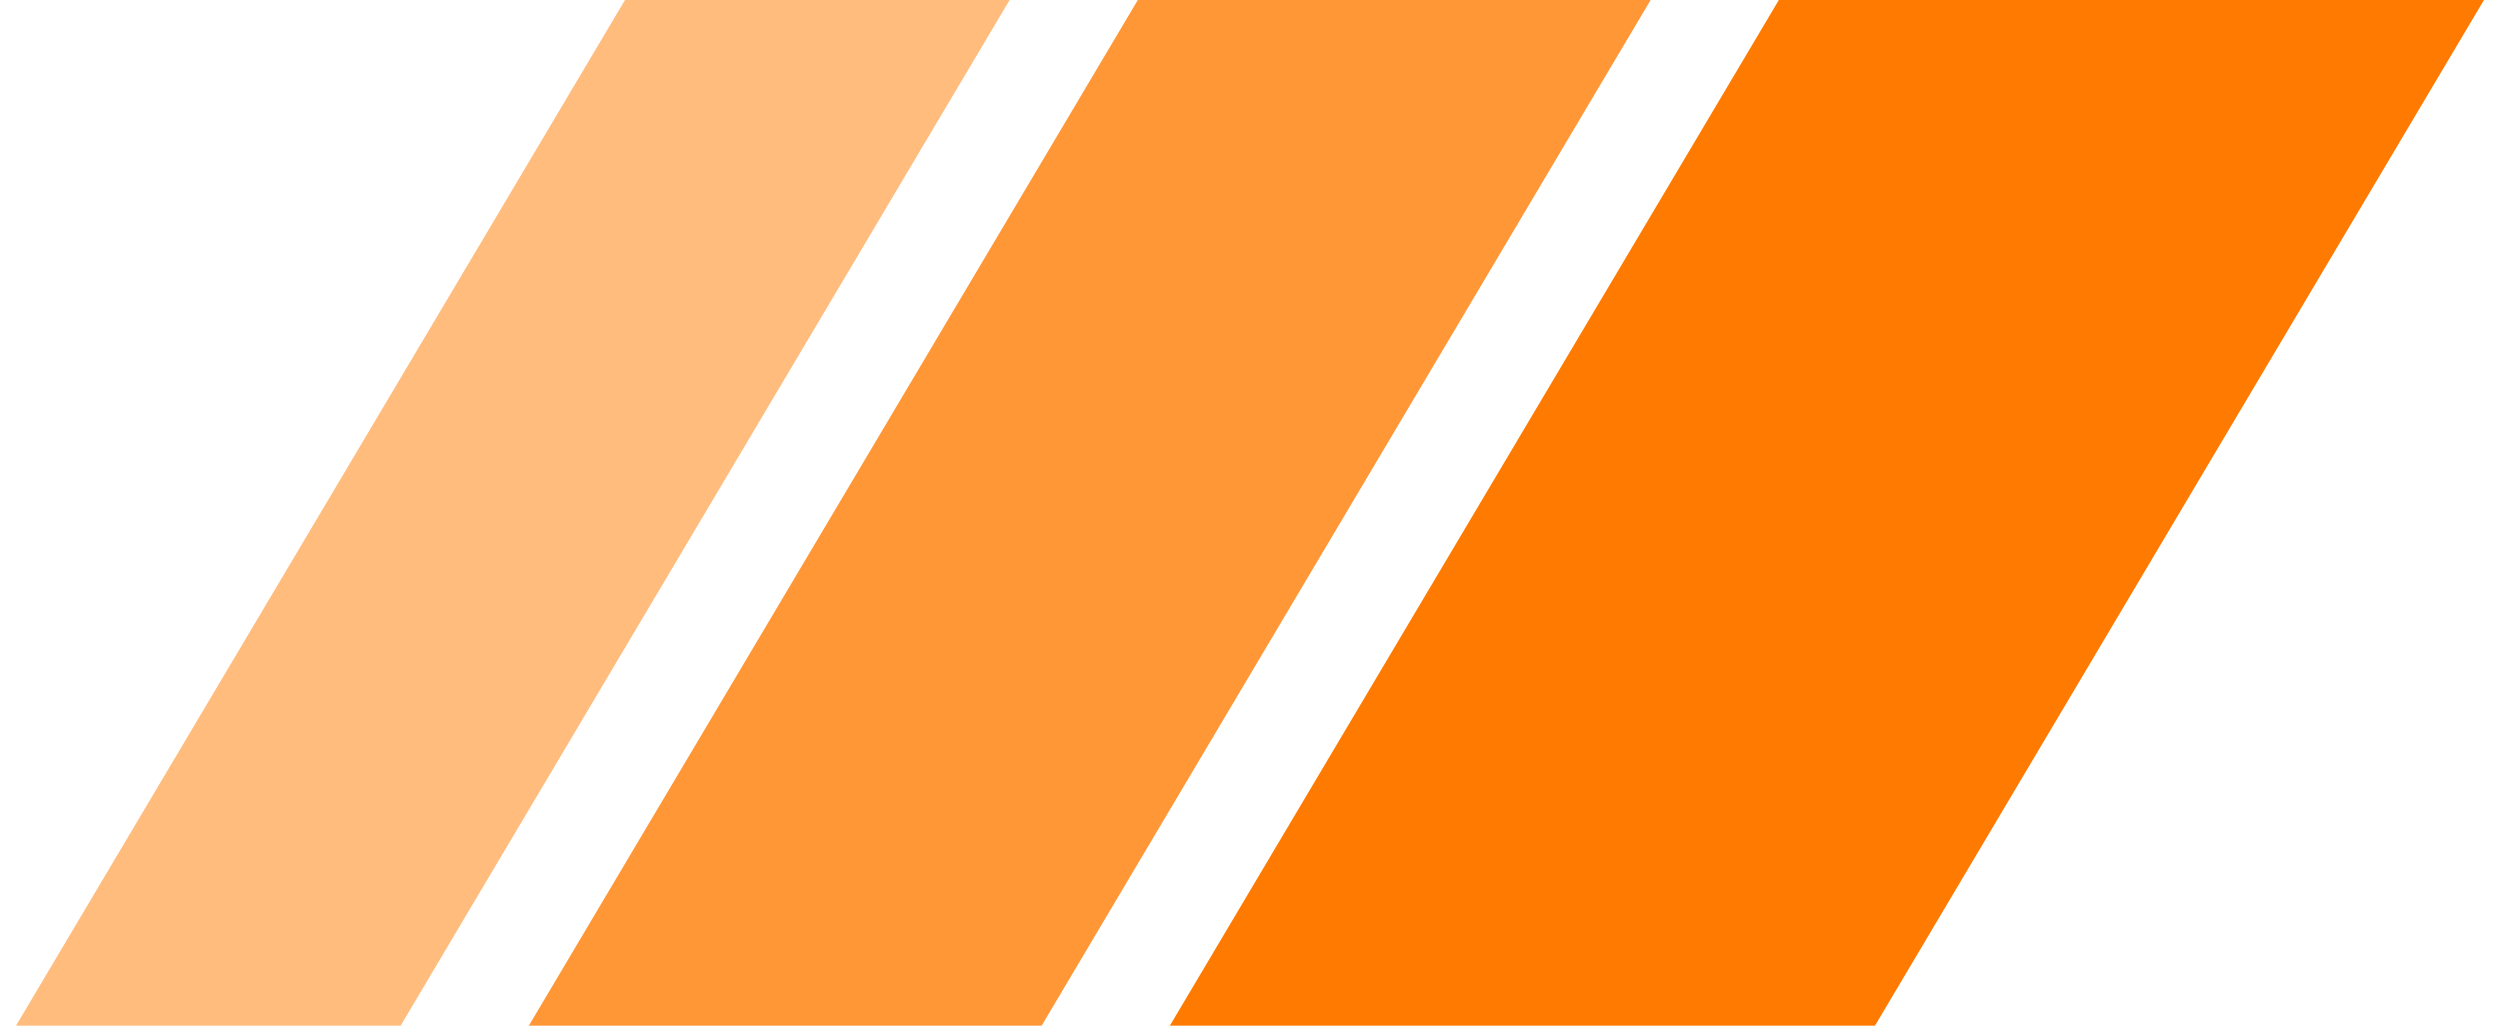
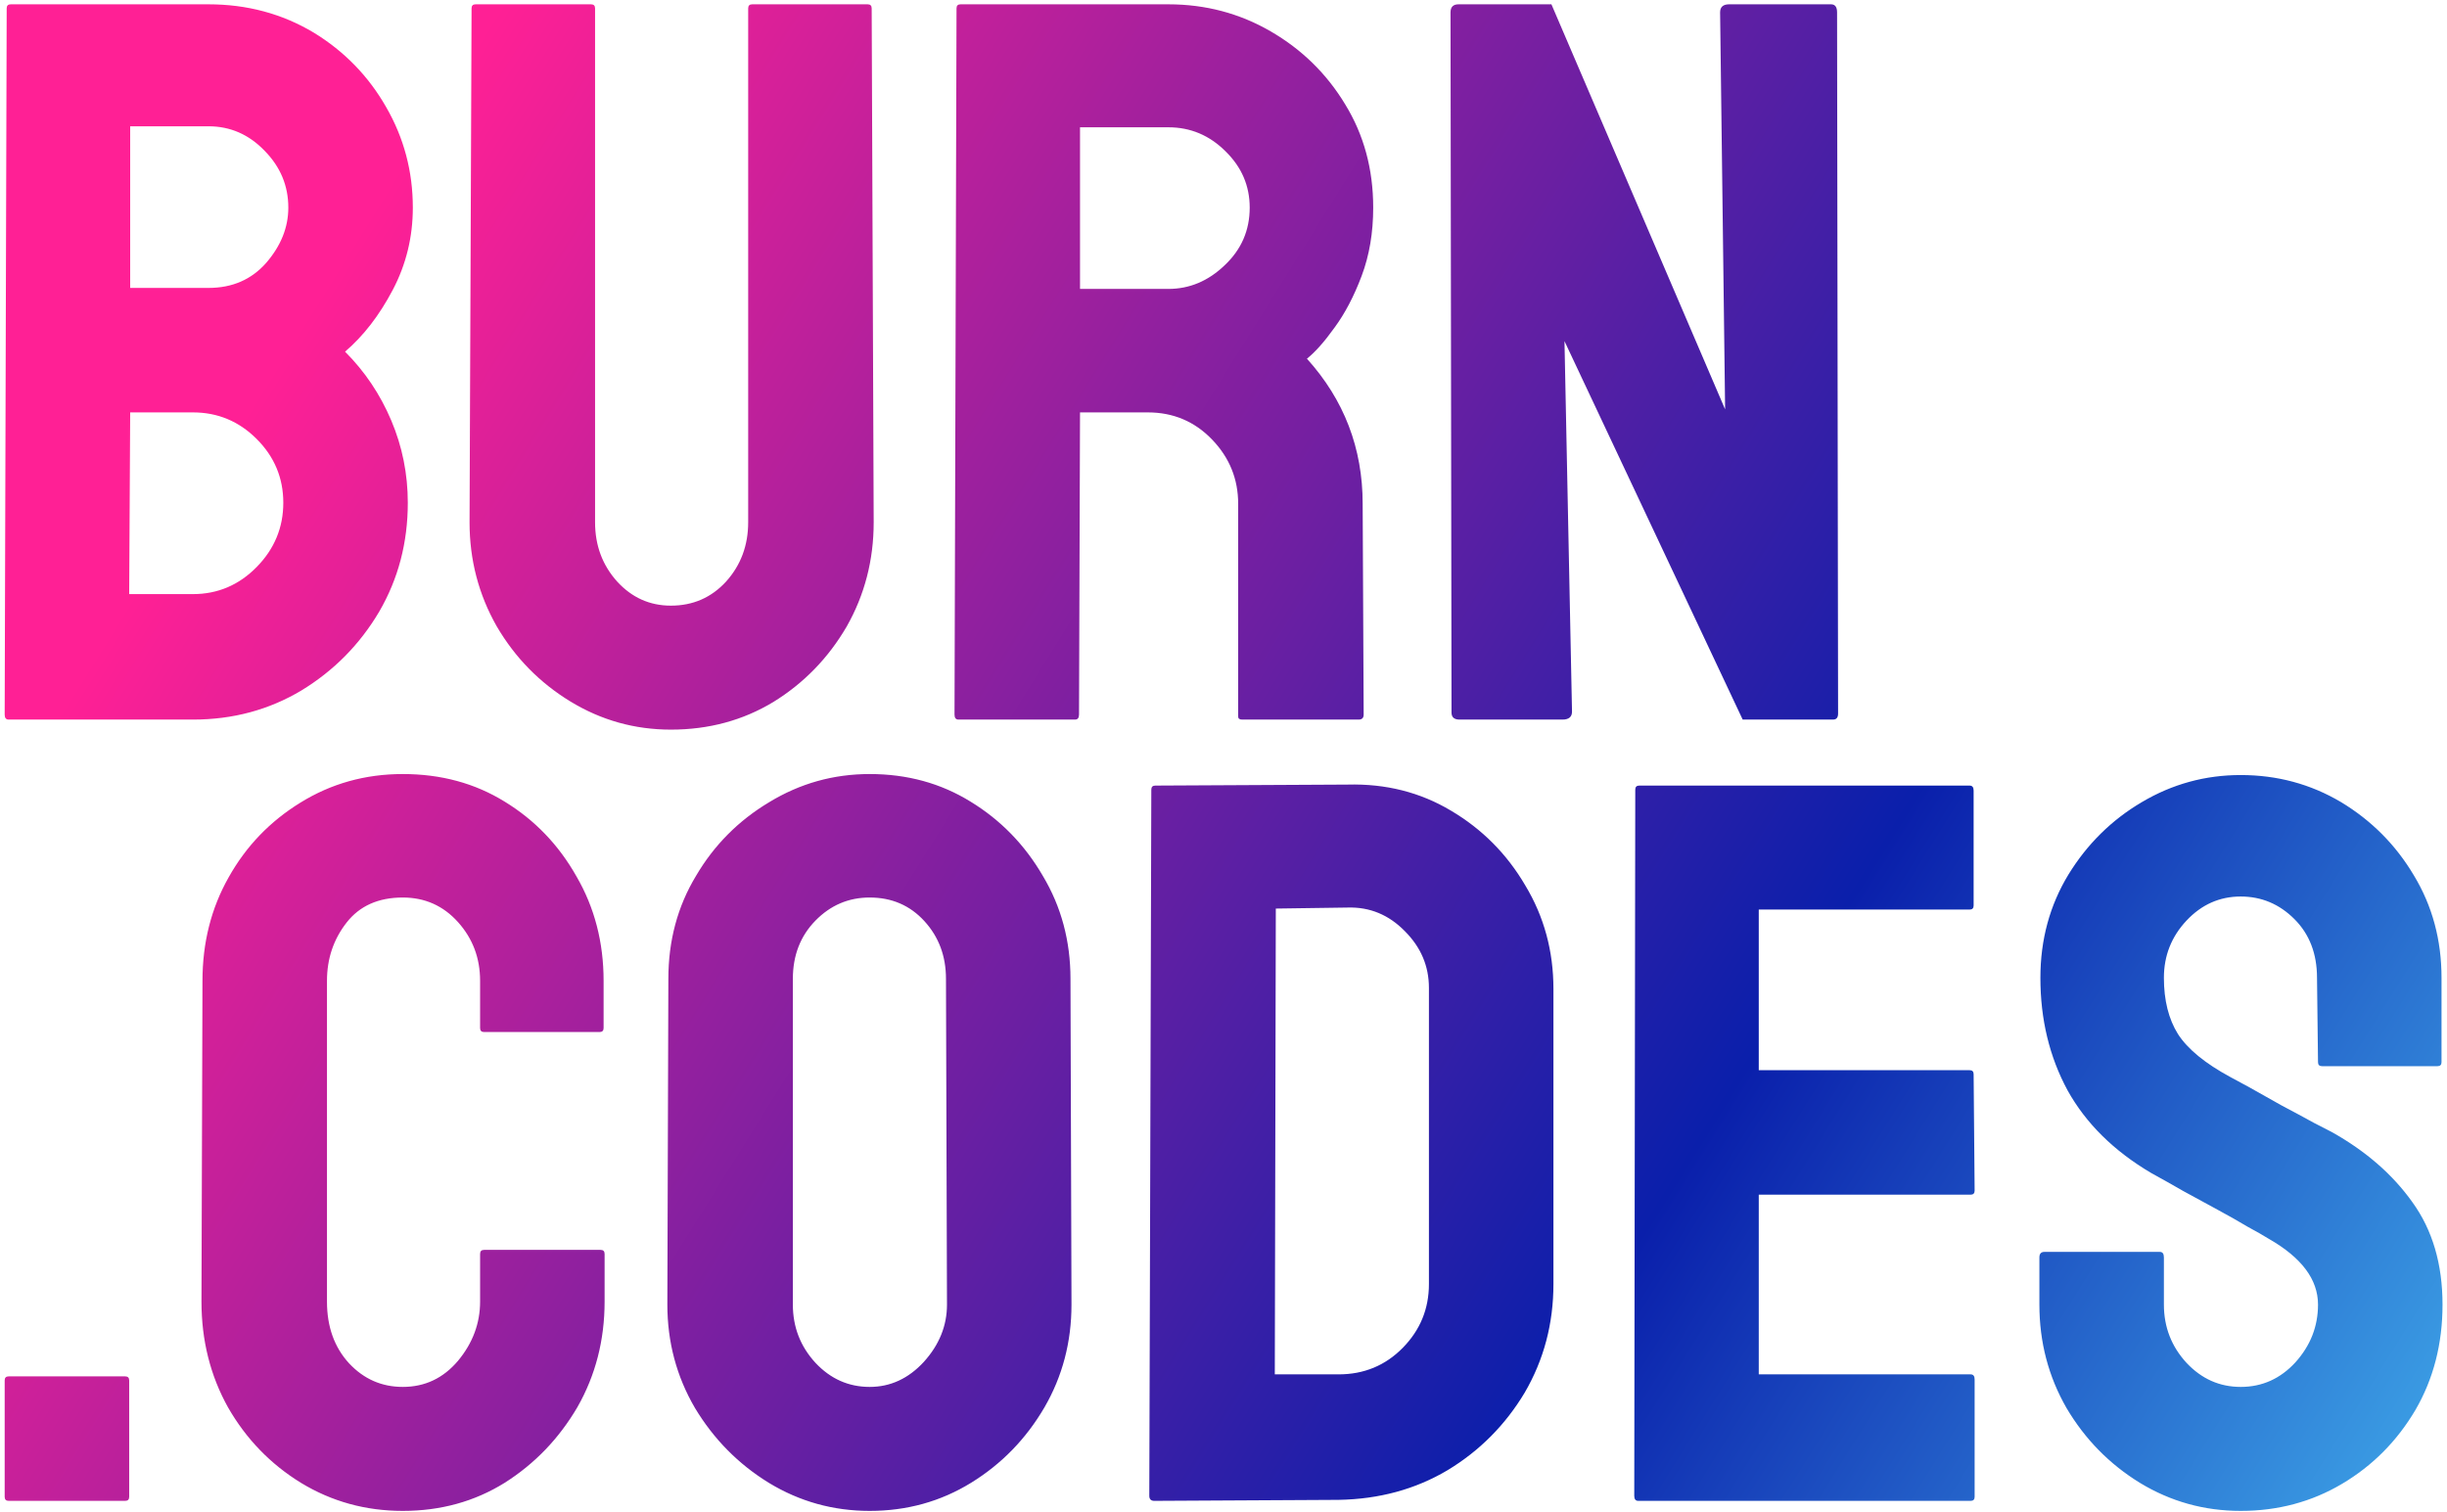
- <svg xmlns="http://www.w3.org/2000/svg" id="logo-38" width="78" height="32" viewBox="0 0 78 32" fill="none">
-   <path d="M55.5 0H77.5L58.5 32H36.5L55.5 0Z" class="ccustom" fill="#FF7A00" />
-   <path d="M35.5 0H51.5L32.5 32H16.5L35.5 0Z" class="ccompli1" fill="#FF9736" />
-   <path d="M19.5 0H31.5L12.5 32H0.5L19.5 0Z" class="ccompli2" fill="#FFBC7D" />
+ <svg xmlns="http://www.w3.org/2000/svg" width="476" height="294" viewBox="0 0 476 294" fill="none">
+   <path d="M37.531 140H1.691C1.171 140 0.91 139.674 0.91 139.023L1.301 1.621C1.301 1.1 1.561 0.84 2.082 0.84H40.559C48.046 0.84 54.849 2.663 60.969 6.309C66.958 9.954 71.678 14.805 75.129 20.859C78.579 26.849 80.305 33.359 80.305 40.391C80.305 46.12 79.003 51.458 76.398 56.406C73.794 61.354 70.702 65.358 67.121 68.418C70.962 72.259 73.957 76.719 76.106 81.797C78.254 86.875 79.328 92.213 79.328 97.812C79.328 105.56 77.473 112.624 73.762 119.004C69.986 125.384 64.94 130.495 58.625 134.336C52.31 138.112 45.279 140 37.531 140ZM40.559 24.57H25.324V56.016H40.559C45.181 56.016 48.925 54.388 51.789 51.133C54.654 47.812 56.086 44.232 56.086 40.391C56.086 36.159 54.556 32.48 51.496 29.355C48.436 26.165 44.79 24.57 40.559 24.57ZM37.531 80.234H25.324L25.129 115.586H37.531C42.349 115.586 46.483 113.828 49.934 110.312C53.384 106.797 55.109 102.63 55.109 97.812C55.109 92.995 53.384 88.861 49.934 85.41C46.483 81.96 42.349 80.234 37.531 80.234ZM130.5 141.953C123.469 141.953 116.958 140.13 110.969 136.484C104.979 132.839 100.194 127.956 96.613 121.836C93.098 115.651 91.34 108.913 91.34 101.621L91.731 1.621C91.731 1.1 91.991 0.84 92.512 0.84H114.973C115.493 0.84 115.754 1.1 115.754 1.621V101.621C115.754 106.113 117.186 109.954 120.051 113.145C122.915 116.27 126.398 117.832 130.5 117.832C134.797 117.832 138.378 116.27 141.242 113.145C144.107 109.954 145.539 106.113 145.539 101.621V1.621C145.539 1.1 145.799 0.84 146.32 0.84H168.781C169.302 0.84 169.562 1.1 169.562 1.621L169.953 101.621C169.953 108.978 168.195 115.749 164.68 121.934C161.099 128.053 156.346 132.936 150.422 136.582C144.497 140.163 137.857 141.953 130.5 141.953ZM209.113 140H186.457C185.936 140 185.676 139.674 185.676 139.023L186.066 1.621C186.066 1.1 186.327 0.84 186.848 0.84H227.277C234.504 0.84 241.145 2.598 247.199 6.113C253.254 9.629 258.072 14.349 261.652 20.273C265.298 26.198 267.121 32.904 267.121 40.391C267.121 45.273 266.372 49.7 264.875 53.672C263.378 57.643 261.62 60.996 259.602 63.73C257.648 66.465 255.858 68.483 254.23 69.785C261.457 77.793 265.07 87.201 265.07 98.008L265.266 139.023C265.266 139.674 264.94 140 264.289 140H241.633C241.112 140 240.852 139.805 240.852 139.414V98.008C240.852 93.19 239.159 89.023 235.773 85.508C232.388 81.992 228.221 80.234 223.273 80.234H210.09L209.895 139.023C209.895 139.674 209.634 140 209.113 140ZM227.277 24.766H210.09V56.211H227.277C231.379 56.211 235.025 54.681 238.215 51.621C241.47 48.561 243.098 44.818 243.098 40.391C243.098 36.159 241.535 32.513 238.41 29.453C235.285 26.328 231.574 24.766 227.277 24.766ZM303.938 140H283.918C282.876 140 282.355 139.544 282.355 138.633L282.16 2.402C282.16 1.361 282.681 0.84 283.723 0.84H301.789L335.578 79.648L334.602 2.402C334.602 1.361 335.188 0.84 336.359 0.84H356.184C356.965 0.84 357.355 1.361 357.355 2.402L357.551 138.828C357.551 139.609 357.225 140 356.574 140H338.996L304.328 66.367L305.793 138.438C305.793 139.479 305.174 140 303.938 140ZM24.348 292H1.691C1.171 292 0.91 291.74 0.91 291.219V268.562C0.91 268.042 1.171 267.781 1.691 267.781H24.348C24.869 267.781 25.129 268.042 25.129 268.562V291.219C25.129 291.74 24.869 292 24.348 292ZM78.352 293.953C71.125 293.953 64.517 292.13 58.527 288.484C52.603 284.839 47.883 279.956 44.367 273.836C40.917 267.651 39.191 260.783 39.191 253.23L39.387 190.828C39.387 183.406 41.079 176.701 44.465 170.711C47.85 164.656 52.505 159.806 58.43 156.16C64.419 152.449 71.06 150.594 78.352 150.594C85.773 150.594 92.382 152.384 98.176 155.965C104.035 159.546 108.69 164.396 112.141 170.516C115.656 176.57 117.414 183.341 117.414 190.828V200.008C117.414 200.529 117.154 200.789 116.633 200.789H94.172C93.651 200.789 93.391 200.529 93.391 200.008V190.828C93.391 186.401 91.958 182.592 89.094 179.402C86.229 176.212 82.648 174.617 78.352 174.617C73.599 174.617 69.953 176.245 67.414 179.5C64.875 182.755 63.605 186.531 63.605 190.828V253.23C63.605 258.113 65.038 262.117 67.902 265.242C70.767 268.302 74.25 269.832 78.352 269.832C82.648 269.832 86.229 268.139 89.094 264.754C91.958 261.303 93.391 257.462 93.391 253.23V243.953C93.391 243.432 93.651 243.172 94.172 243.172H116.828C117.349 243.172 117.609 243.432 117.609 243.953V253.23C117.609 260.717 115.852 267.553 112.336 273.738C108.755 279.858 104.035 284.773 98.176 288.484C92.316 292.13 85.708 293.953 78.352 293.953ZM169.172 293.953C162.076 293.953 155.533 292.13 149.543 288.484C143.618 284.839 138.833 279.988 135.188 273.934C131.607 267.814 129.816 261.108 129.816 253.816L130.012 190.438C130.012 183.016 131.802 176.342 135.383 170.418C138.898 164.428 143.651 159.643 149.641 156.062C155.63 152.417 162.141 150.594 169.172 150.594C176.464 150.594 183.007 152.384 188.801 155.965C194.66 159.546 199.348 164.363 202.863 170.418C206.444 176.408 208.234 183.081 208.234 190.438L208.43 253.816C208.43 261.108 206.672 267.781 203.156 273.836C199.576 279.956 194.823 284.839 188.898 288.484C182.974 292.13 176.398 293.953 169.172 293.953ZM169.172 269.832C173.208 269.832 176.724 268.204 179.719 264.949C182.714 261.629 184.211 257.918 184.211 253.816L184.016 190.438C184.016 186.01 182.616 182.267 179.816 179.207C177.017 176.147 173.469 174.617 169.172 174.617C165.07 174.617 161.555 176.115 158.625 179.109C155.695 182.104 154.23 185.88 154.23 190.438V253.816C154.23 258.178 155.695 261.954 158.625 265.145C161.555 268.27 165.07 269.832 169.172 269.832ZM260.383 291.805L224.543 292C223.892 292 223.566 291.674 223.566 291.023L223.957 153.621C223.957 153.1 224.217 152.84 224.738 152.84L262.141 152.645C269.562 152.449 276.268 154.142 282.258 157.723C288.312 161.303 293.13 166.154 296.711 172.273C300.357 178.328 302.18 185.034 302.18 192.391V249.812C302.18 257.495 300.324 264.526 296.613 270.906C292.837 277.221 287.824 282.267 281.574 286.043C275.324 289.754 268.26 291.674 260.383 291.805ZM262.141 176.57L248.176 176.766L247.98 267.391H260.383C265.331 267.391 269.497 265.665 272.883 262.215C276.268 258.764 277.961 254.63 277.961 249.812V192.195C277.961 187.964 276.398 184.285 273.273 181.16C270.148 177.97 266.438 176.44 262.141 176.57ZM383.332 292H318.684C318.163 292 317.902 291.674 317.902 291.023L318.098 153.621C318.098 153.1 318.358 152.84 318.879 152.84H383.137C383.658 152.84 383.918 153.165 383.918 153.816V176.18C383.918 176.701 383.658 176.961 383.137 176.961H342.121V208.211H383.137C383.658 208.211 383.918 208.471 383.918 208.992L384.113 231.648C384.113 232.169 383.853 232.43 383.332 232.43H342.121V267.391H383.332C383.853 267.391 384.113 267.716 384.113 268.367V291.219C384.113 291.74 383.853 292 383.332 292ZM435.871 293.953C428.775 293.953 422.232 292.13 416.242 288.484C410.318 284.839 405.565 279.988 401.984 273.934C398.469 267.814 396.711 261.108 396.711 253.816V244.637C396.711 243.921 397.036 243.562 397.688 243.562H420.148C420.669 243.562 420.93 243.921 420.93 244.637V253.816C420.93 258.178 422.395 261.954 425.324 265.145C428.254 268.27 431.77 269.832 435.871 269.832C440.038 269.832 443.586 268.237 446.516 265.047C449.445 261.792 450.91 258.048 450.91 253.816C450.91 248.934 447.72 244.669 441.34 241.023C440.298 240.372 438.931 239.591 437.238 238.68C435.611 237.703 433.658 236.596 431.379 235.359C429.1 234.122 426.887 232.918 424.738 231.746C422.59 230.509 420.507 229.337 418.488 228.23C411.197 223.934 405.76 218.562 402.18 212.117C398.664 205.607 396.906 198.315 396.906 190.242C396.906 182.82 398.729 176.115 402.375 170.125C406.021 164.201 410.773 159.513 416.633 156.062C422.557 152.547 428.97 150.789 435.871 150.789C442.967 150.789 449.478 152.547 455.402 156.062C461.327 159.643 466.047 164.396 469.562 170.32C473.143 176.245 474.934 182.885 474.934 190.242V206.648C474.934 207.169 474.673 207.43 474.152 207.43H451.691C451.171 207.43 450.91 207.169 450.91 206.648L450.715 190.242C450.715 185.555 449.25 181.746 446.32 178.816C443.391 175.887 439.908 174.422 435.871 174.422C431.77 174.422 428.254 175.984 425.324 179.109C422.395 182.234 420.93 185.945 420.93 190.242C420.93 194.604 421.841 198.25 423.664 201.18C425.552 204.109 428.97 206.909 433.918 209.578C434.439 209.839 435.643 210.49 437.531 211.531C439.419 212.573 441.503 213.745 443.781 215.047C446.125 216.284 448.241 217.423 450.129 218.465C452.017 219.441 453.156 220.027 453.547 220.223C460.188 223.934 465.428 228.491 469.27 233.895C473.176 239.298 475.129 245.939 475.129 253.816C475.129 261.434 473.371 268.27 469.855 274.324C466.275 280.379 461.522 285.164 455.598 288.68C449.673 292.195 443.098 293.953 435.871 293.953Z" fill="url(#paint0_linear_813_446)" />
+   <defs>
+     <linearGradient id="paint0_linear_813_446" x1="590" y1="351.5" x2="1.5" y2="-15.5" gradientUnits="userSpaceOnUse">
+       <stop offset="0.108" stop-color="#50D3FC" />
+       <stop offset="0.416" stop-color="#0A1FAB" />
+       <stop offset="0.87" stop-color="#FF2095" />
+     </linearGradient>
+   </defs>
</svg>
